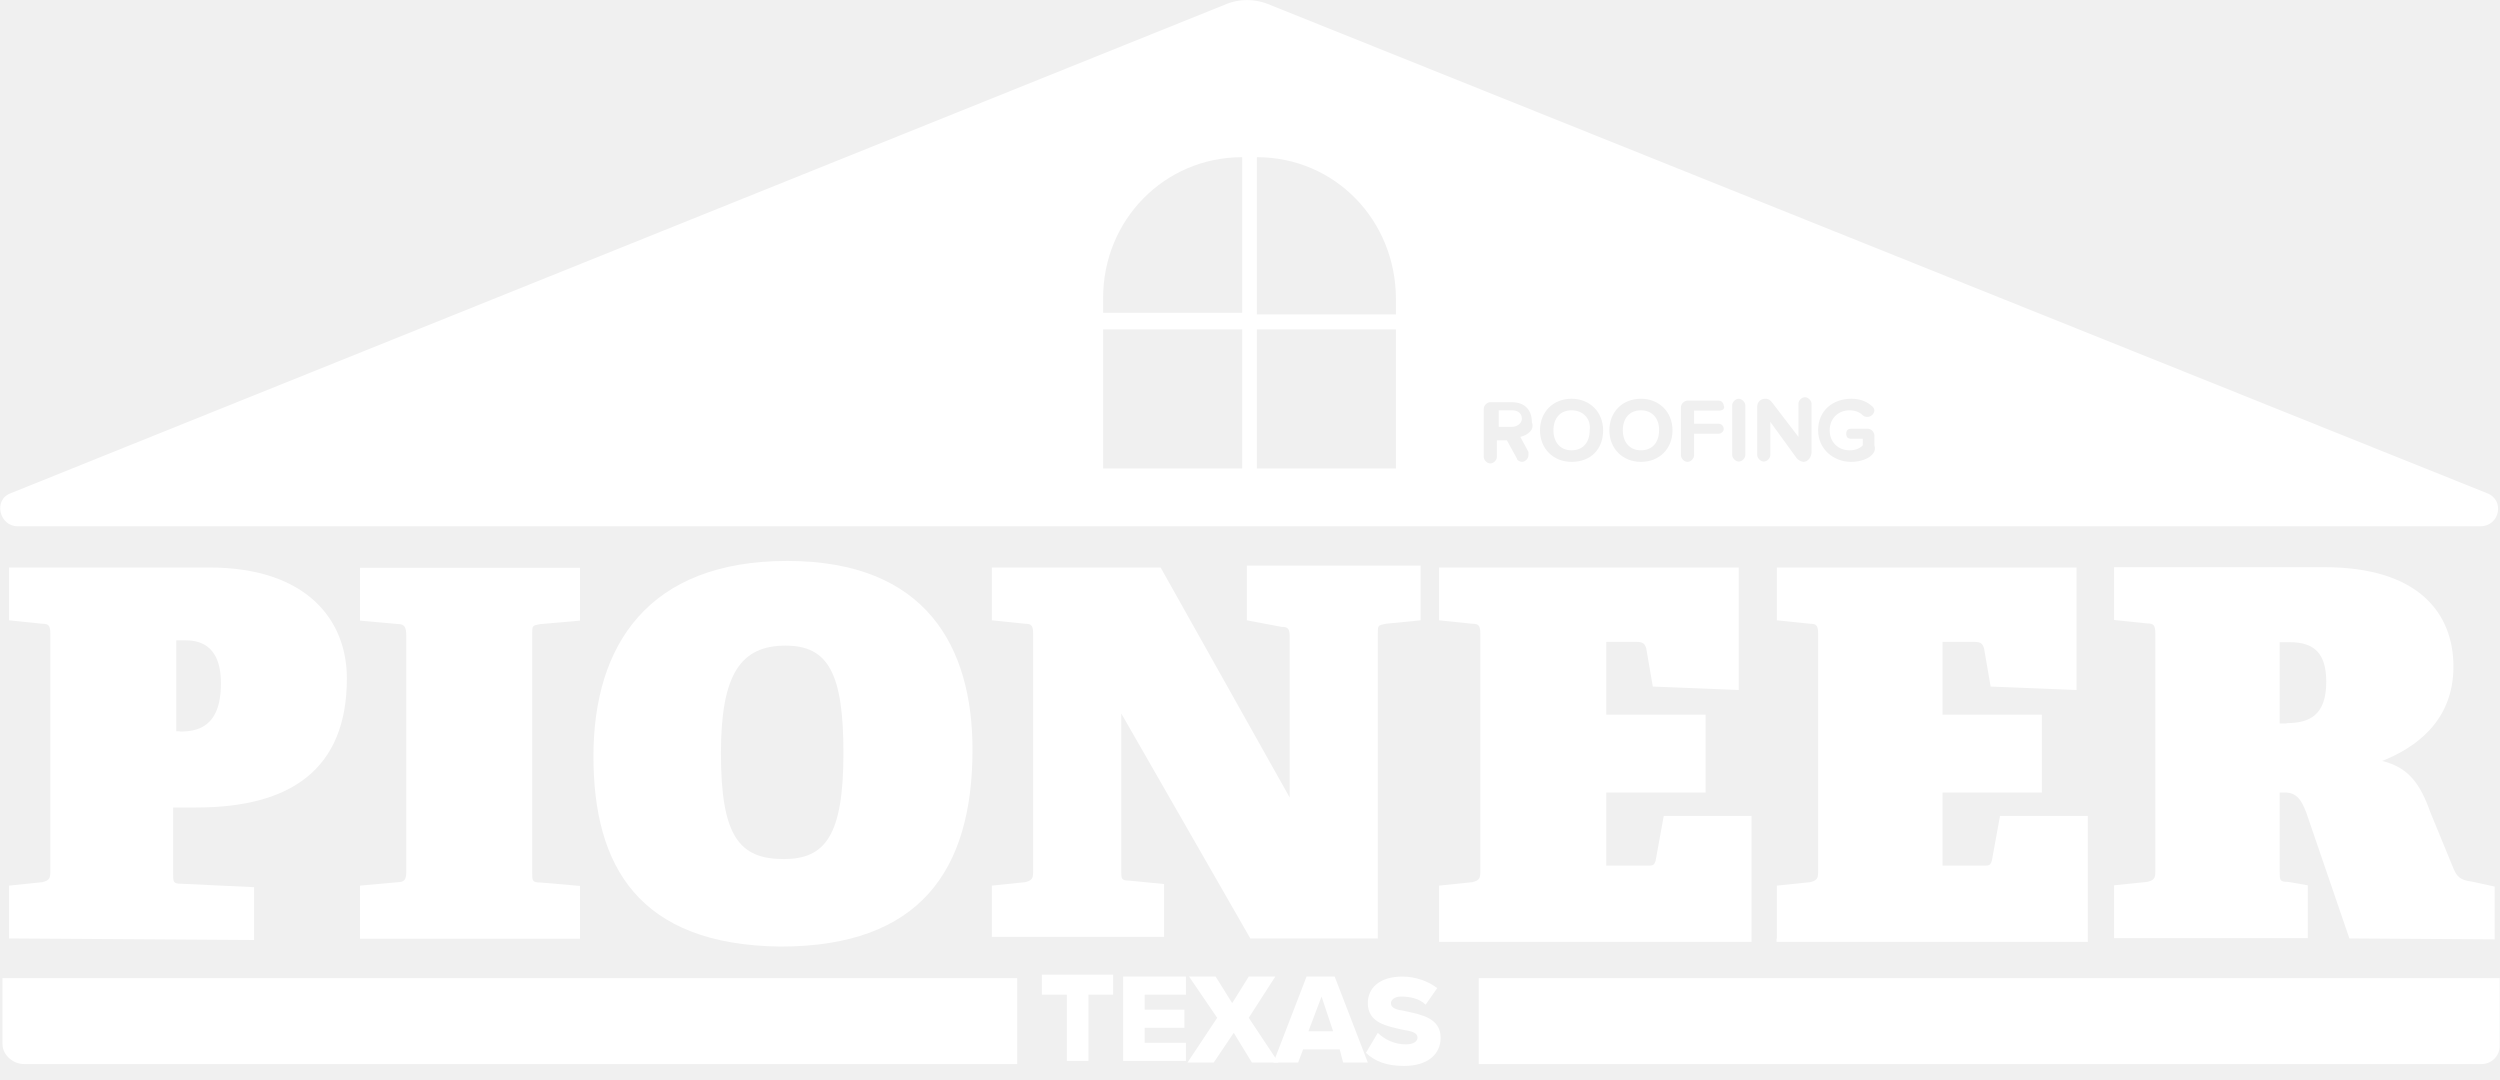
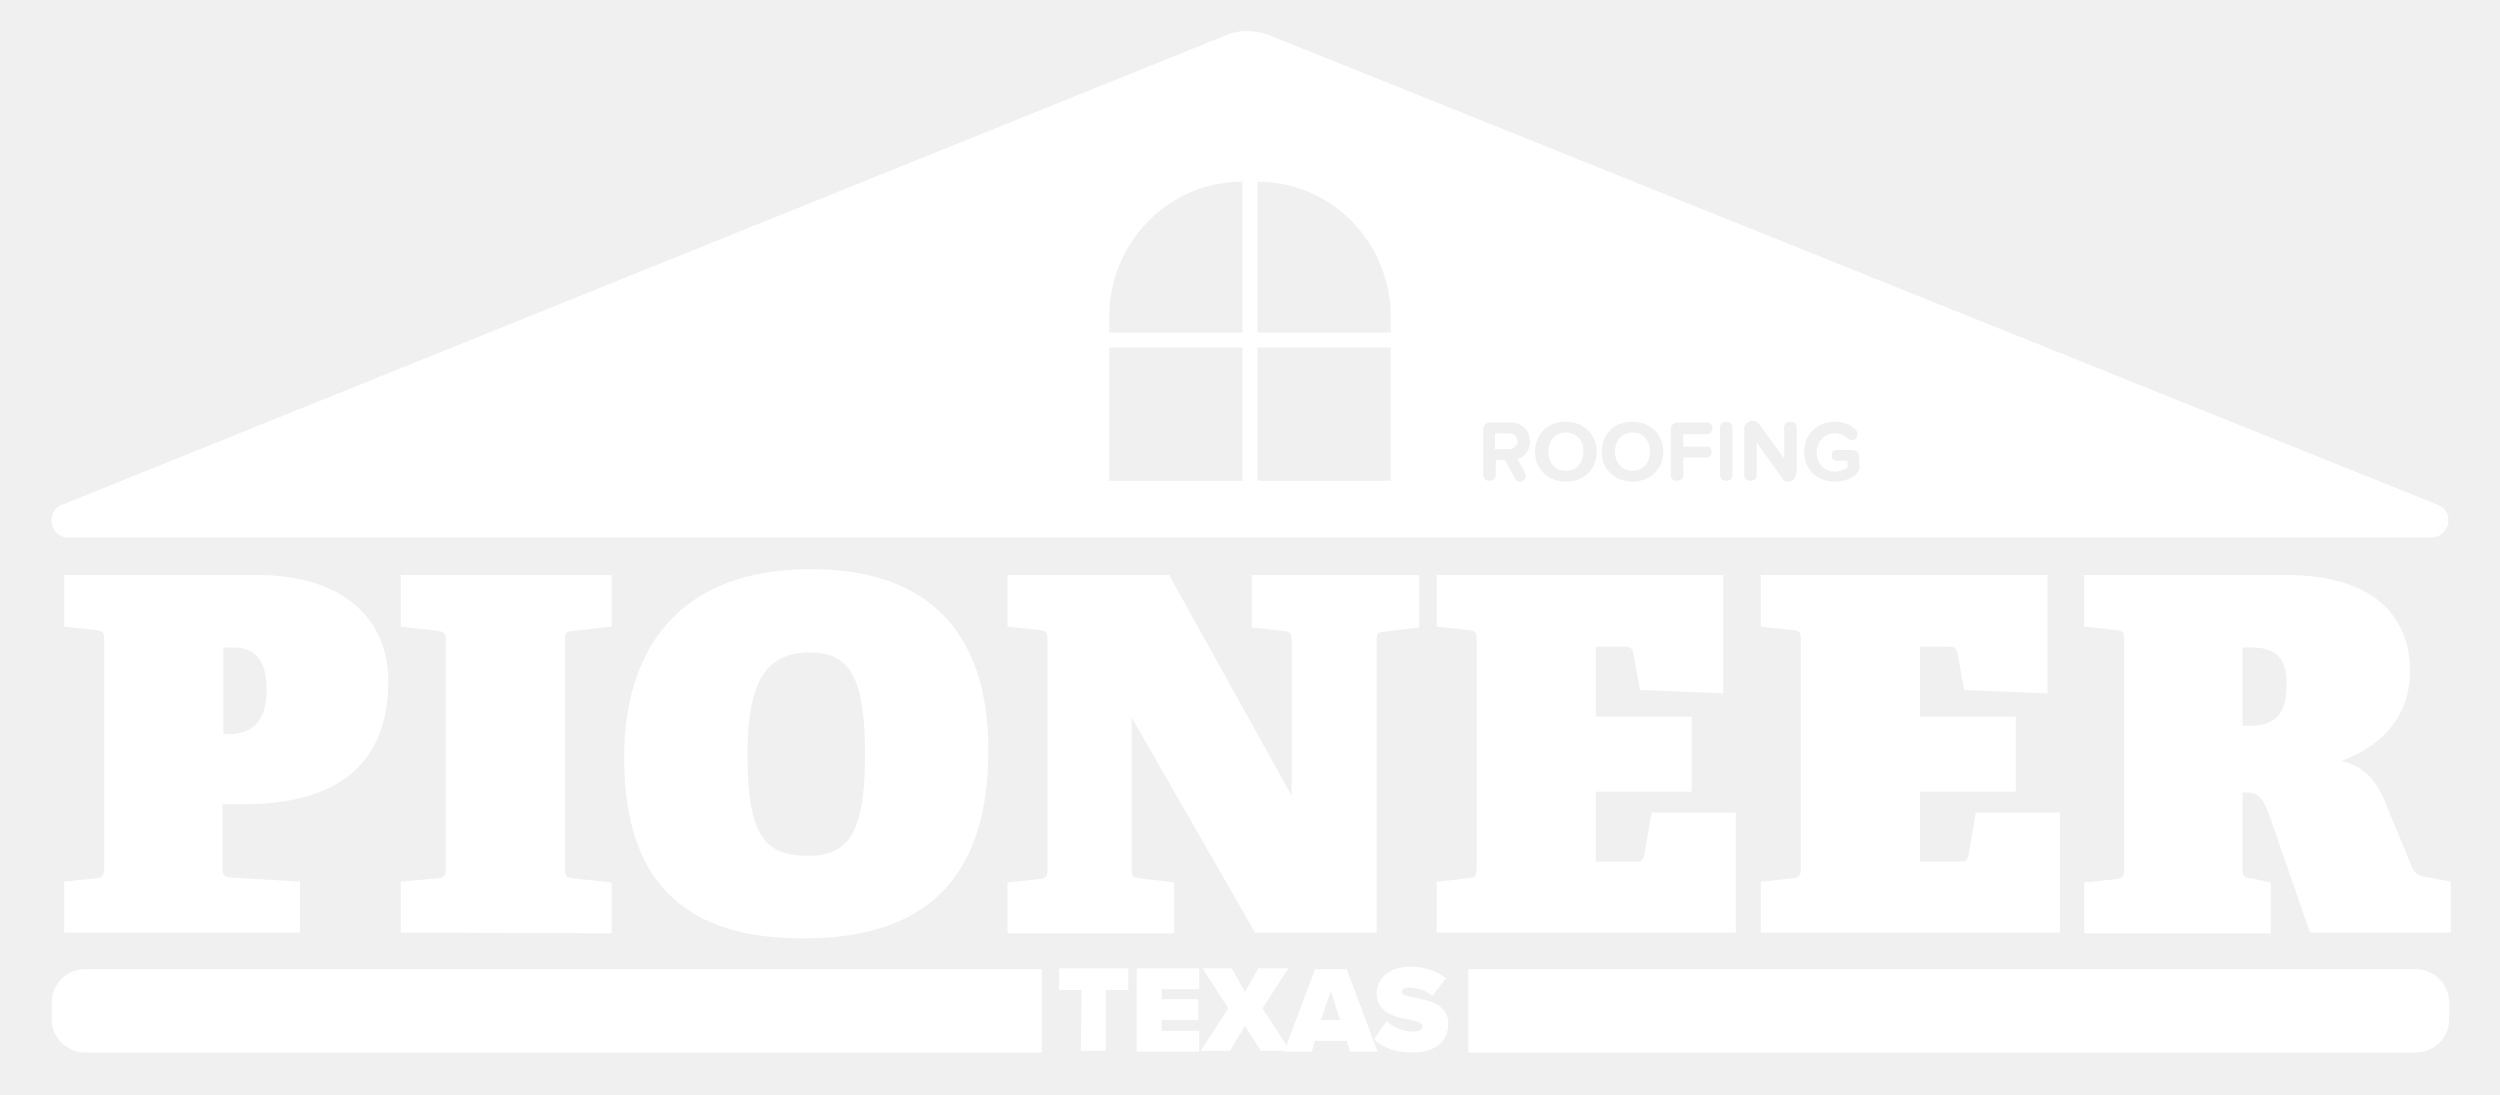
- <svg xmlns="http://www.w3.org/2000/svg" version="1.1" id="Layer_1" x="0px" y="0px" viewBox="0 0 800 345.5" style="enable-background:new 0 0 800 345.5;" xml:space="preserve">
+ <svg xmlns="http://www.w3.org/2000/svg" version="1.1" id="Layer_1" x="0px" y="0px" viewBox="-149 85.7 300 131.3" style="enable-background:new -149 85.7 300 131.3;" xml:space="preserve">
  <style type="text/css">
	.st0{fill:#FFFFFF;}
</style>
-   <g id="pioneerlogo">
-     <g id="Group" transform="translate(1, 34)">
-       <path id="Shape" class="st0" d="M1.9,266.3v-16.9l10.6-1.1c2.1-0.5,2.6-1.1,2.6-3.2v-76.3c0-2.6-0.5-3.2-2.6-3.2l-10.6-1.1v-16.9    H66c30.7,0,44,16.4,44,35.5c0,29.1-18,41.3-48.2,41.3h-7.4v21.2c0,2.6,0,3.2,2.6,3.2l23.3,1.1v16.9L1.9,266.3L1.9,266.3L1.9,266.3    z M56.5,200.1c5.3,0,13.2-1.1,13.2-15.4c0-13.2-7.9-13.8-11.7-13.8h-2.6v29.1H56.5L56.5,200.1L56.5,200.1z" />
-       <path id="Shape_1_" class="st0" d="M114.2,266.3v-16.9l12.2-1.1c2.1,0,2.6-1.1,2.6-3.2v-75.7c0-2.6-0.5-3.7-2.6-3.7l-12.2-1.1    v-16.9h70.4v16.9l-12.7,1.1c-2.6,0.5-2.6,0.5-2.6,3.2v76.3c0,2.6,0,3.2,2.6,3.2l12.7,1.1v16.9H114.2L114.2,266.3L114.2,266.3z" />
-       <path id="Shape_2_" class="st0" d="M188.9,208c0-35.5,17.5-62.5,62-62.5s59.3,27.5,59.3,60.4c0,38.7-16.9,63-61.4,63    C203.2,268.4,188.9,243,188.9,208L188.9,208L188.9,208z M268.9,207c0-25.4-4.8-34.4-18.5-34.4c-14.3,0-20.7,9-20.7,34.4    c0,26.5,5.8,33.9,20.1,33.9C263,240.9,268.9,233.5,268.9,207L268.9,207L268.9,207z" />
-       <path id="Shape_3_" class="st0" d="M399.1,266.3l-41.3-72v50.3c0,2.6,0,3.2,2.6,3.2l11.1,1.1v16.9h-55.1v-16.4l10.6-1.1    c2.1-0.5,2.6-1.1,2.6-3.2v-76.3c0-2.6-0.5-3.2-2.6-3.2l-10.6-1.1v-16.9h54l41.3,73.6v-51.4c0-2.6-0.5-3.2-2.6-3.2l-11.1-2.1v-17.5    h55.6v17.5l-11.1,1.1c-2.6,0.5-2.6,0.5-2.6,3.2v97.5H399.1L399.1,266.3L399.1,266.3z" />
-       <path id="Shape_4_" class="st0" d="M459.5,266.3v-16.9l10.6-1.1c2.1-0.5,2.6-1.1,2.6-3.2v-76.3c0-2.6-0.5-3.2-2.6-3.2l-10.6-1.1    v-16.9h95.9v39.2l-27.5-1.1l-2.1-12.2c-0.5-1.6-1.1-2.1-3.2-2.1H513v23.3h31.8v24.9H513V243h13.2c1.6,0,2.1,0,2.6-1.6l2.6-14.3    h28.1v40.3H459.5V266.3L459.5,266.3z" />
-       <path id="Shape_5_" class="st0" d="M567.6,266.3v-16.9l10.6-1.1c2.1-0.5,2.6-1.1,2.6-3.2v-76.3c0-2.6-0.5-3.2-2.6-3.2l-10.6-1.1    v-16.9h95.9v39.2l-27.5-1.1l-2.1-12.2c-0.5-1.6-1.1-2.1-3.2-2.1h-10.1v23.3h31.8v24.9h-31.8V243h13.2c1.6,0,2.1,0,2.6-1.6    l2.6-14.3h28.1v40.3h-99.6V266.3L567.6,266.3z" />
-       <path id="Shape_6_" class="st0" d="M750.8,266.3L737,226c-1.6-4.2-3.2-6.4-6.9-6.4h-1.6v25.4c0,2.6,0,3.2,2.6,3.2l6.4,1.1v16.9    h-62v-16.9l10.6-1.1c2.1-0.5,2.6-1.1,2.6-3.2v-76.3c0-2.6-0.5-3.2-2.6-3.2l-10.6-1.1v-16.9h67.3c30.2,0,41.3,14.8,41.3,31.8    c0,17.5-12.2,26-22.8,30.2c8.5,2.1,12.2,7.4,15.4,16.4l7.4,18c1.1,2.6,2.1,3.7,5.8,4.2l7.4,1.6v16.9L750.8,266.3L750.8,266.3    L750.8,266.3z M730.7,197.4c7.4,0,12.7-2.6,12.7-13.2c0-9-3.7-12.7-11.7-12.7h-3.2v26H730.7L730.7,197.4L730.7,197.4z" />
-     </g>
-     <path id="Shape_17_" class="st0" d="M473.2,340.5h320.9c3.2,0,5.8-2.6,5.8-5.8V313H473.2V340.5L473.2,340.5L473.2,340.5z" />
-     <path id="Shape_18_" class="st0" d="M7.7,340.5h317.8V313H0.8v21.2C0.8,337.4,4,340.5,7.7,340.5L7.7,340.5L7.7,340.5z" />
-     <g id="Group_3_" transform="translate(63, 59)">
-       <path id="Shape_19_" class="st0" d="M278.3,259.3h-7.9v-6.4h22.8v6.4h-7.9v21.2h-6.9V259.3L278.3,259.3L278.3,259.3z" />
-       <path id="Shape_20_" class="st0" d="M296.4,253.5h20.1v5.8h-13.2v4.8H316v5.8h-12.7v4.8h13.2v5.8h-20.1V253.5L296.4,253.5    L296.4,253.5z" />
-       <path id="Shape_21_" class="st0" d="M331.8,271.5l-6.4,9.5H317l9.5-14.3l-9-13.2h8.5l5.3,8.5l5.3-8.5h8.5l-8.5,13.2l9.5,14.3h-8.5    L331.8,271.5L331.8,271.5L331.8,271.5z" />
-       <path id="Shape_22_" class="st0" d="M365.7,276.8h-11.7l-1.6,4.2h-7.9l10.6-27.5h9l10.6,27.5h-7.9L365.7,276.8L365.7,276.8    L365.7,276.8z M355.7,271h7.9l-3.7-11.1L355.7,271L355.7,271L355.7,271z" />
-       <path id="Shape_23_" class="st0" d="M377.9,271.5c2.1,2.1,5.3,3.7,9,3.7c2.6,0,3.7-1.1,3.7-2.1c0-1.6-1.6-2.1-4.8-2.6    c-4.8-1.1-11.1-2.1-11.1-8.5c0-4.8,3.7-8.5,11.1-8.5c4.2,0,8.5,1.6,11.1,3.7l-3.7,5.3c-2.1-2.1-5.3-2.6-7.9-2.6    c-2.1,0-3.2,1.1-3.2,2.1c0,1.6,1.6,2.1,4.8,2.6c4.8,1.1,11.1,2.1,11.1,8.5c0,5.3-4.2,9-11.7,9c-5.8,0-9.5-1.6-12.2-4.2    L377.9,271.5L377.9,271.5L377.9,271.5z" />
-     </g>
+   <path class="st0" d="M-141.3,197.6v-6.1l3.8-0.4c0.8-0.1,1-0.3,1-1.2v-27.4c0-0.9-0.1-1.1-1-1.2l-3.8-0.4v-6.2h23.1  c11.1,0,15.8,5.9,15.8,12.7c0,10.4-6.6,14.8-17.3,14.8h-2.6v7.6c0,0.9,0.1,1.1,1,1.2l8.3,0.5v6.1  C-113,197.6-141.3,197.6-141.3,197.6z M-121.8,173.8c1.9,0,4.8-0.4,4.8-5.4c0-4.9-2.9-5-4.2-5h-1v10.4  C-122.2,173.8-121.8,173.8-121.8,173.8z M-100.9,197.6v-6.1l4.4-0.4c0.8-0.1,1-0.3,1-1.2v-27.2c0-0.9-0.1-1.2-1-1.3l-4.4-0.5v-6.2  h25.3v6.2l-4.6,0.5c-0.9,0.1-1,0.2-1,1.1v27.4c0,0.9,0.1,1.1,1,1.2l4.6,0.5v6.1L-100.9,197.6L-100.9,197.6z M-74.1,176.6  c0-12.7,6.3-22.6,22.4-22.6s21.3,9.8,21.3,21.7c0,13.9-6.1,22.6-22.1,22.6C-68.9,198.4-74.1,189.3-74.1,176.6z M-45.2,176.3  c0-9.1-1.7-12.3-6.6-12.3c-5.2,0-7.5,3.3-7.5,12.3c0,9.5,2,12.1,7.2,12.1C-47.3,188.4-45.2,185.9-45.2,176.3z M1.6,197.6l-14.8-25.8  v18.1c0,0.9,0.1,1.1,1,1.2l4.1,0.5v6.1h-20v-6.1l3.8-0.4c0.8-0.1,1-0.3,1-1.2v-27.5c0-0.9-0.1-1.1-1-1.2l-3.8-0.4v-6.2h19.4L6,181.2  v-18.6c0-0.9-0.1-1.1-1-1.2L1.2,161v-6.3h20.1v6.3l-4.1,0.5c-0.9,0.1-1,0.2-1,1.1v35H1.6L1.6,197.6z M23.4,197.6v-6.1l3.8-0.4  c0.8-0.1,1-0.3,1-1.2v-27.4c0-0.9-0.1-1.1-1-1.2l-3.8-0.4v-6.2h34.4v14.2l-10-0.4l-0.8-4.4c-0.1-0.6-0.4-0.8-1-0.8h-3.5v8.4H54v9  H42.5v8.4h4.8c0.6,0,0.8-0.1,1-0.7l0.9-5.2h10.1v14.4C59.3,197.6,23.4,197.6,23.4,197.6z M62.3,197.6v-6.1l3.8-0.4  c0.8-0.1,1-0.3,1-1.2v-27.4c0-0.9-0.1-1.1-1-1.2l-3.8-0.4v-6.2h34.4v14.2l-10-0.4l-0.8-4.4c-0.1-0.6-0.4-0.8-1-0.8h-3.5v8.4h11.5v9  H81.4v8.4h4.8c0.6,0,0.8-0.1,1-0.7l0.9-5.2h10.1v14.4H62.3L62.3,197.6z M128.2,197.6l-5-14.4c-0.6-1.5-1.1-2.4-2.5-2.4h-0.6v9.1  c0,0.9,0.1,1.1,1,1.2l2.4,0.5v6.1h-22.4v-6.1l3.8-0.4c0.8-0.1,1-0.3,1-1.2v-27.5c0-0.9-0.1-1.1-1-1.2l-3.8-0.4v-6.2h24.2  c10.9,0,14.9,5.3,14.9,11.5c0,6.3-4.4,9.4-8.2,10.8c3,0.8,4.4,2.6,5.6,5.9l2.7,6.5c0.3,1,0.8,1.4,2.1,1.6l2.7,0.5v6.1H128.2  L128.2,197.6z M120.9,172.8c2.6,0,4.5-0.9,4.5-4.9c0-3.2-1.3-4.5-4.1-4.5h-1.2v9.4H120.9L120.9,172.8z" />
+   <g>
+     <path class="st0" d="M27.2,212h113.7c2.2,0,4-1.8,4-4v-2c0-2.2-1.8-4-4-4H27.2V212z M-138.8,212h114.7c0.1,0,0.1,0,0.1-0.1v-9.8   c0-0.1,0-0.1-0.1-0.1h-114.7c-2.2,0-4,1.8-4,4v2C-142.8,210.2-141,212-138.8,212z M-19.2,204.5h-2.7v-2.6h8.3v2.6h-2.7v7.3h-3   L-19.2,204.5L-19.2,204.5z M-12.6,201.9h7.5v2.5h-4.5v1.2h4.4v2.5h-4.4v1.3h4.5v2.5h-7.5V201.9z M0.4,208.8l-1.8,3h-3.5l3.3-5.1   l-3.1-4.8h3.5l1.6,2.8l1.6-2.8h3.6l-3.1,4.8l3.3,5.1H2.3L0.4,208.8L0.4,208.8z" />
+     <path class="st0" d="M12.6,210.6H8.8l-0.4,1.3H5.1l3.7-9.9h3.8l3.7,9.9H13L12.6,210.6z M9.5,208.1h2.3l-1.1-3.5L9.5,208.1z    M17.4,208.2c0.7,0.7,1.9,1.3,3.2,1.3c0.6,0,1.1-0.2,1.1-0.6c0-0.4-0.4-0.6-1.4-0.8c-1.6-0.3-4.1-0.7-4.1-3.2   c0-1.7,1.4-3.2,4.1-3.2c1.6,0,3.1,0.5,4.2,1.4l-1.6,2.1c-0.9-0.7-2-1-2.8-1c-0.7,0-0.9,0.3-0.9,0.5c0,0.4,0.4,0.5,1.5,0.7   c1.6,0.3,4.1,0.8,4.1,3.1c0,2.2-1.6,3.5-4.3,3.5c-2.1,0-3.6-0.6-4.6-1.6C15.9,210.4,17.4,208.2,17.4,208.2z" />
  </g>
-   <path class="st0" d="M502.9,131.3c-3.7,0-5.8,2.6-5.8,6.4c0,3.7,2.1,6.4,5.8,6.4c3.7,0,5.8-2.6,5.8-6.4  C509.2,134,506.6,131.3,502.9,131.3z" />
-   <path class="st0" d="M525.1,131.3c-3.7,0-5.8,2.6-5.8,6.4c0,3.7,2.1,6.4,5.8,6.4s5.8-2.6,5.8-6.4C531,134,528.8,131.3,525.1,131.3z" />
-   <path class="st0" d="M795.8,157.8L406.5,1.6c-4.8-2.1-10.1-2.1-14.8,0L3.5,157.8c-5.8,2.1-3.7,10.6,2.1,10.6h788.1  C800,168.4,801.6,159.9,795.8,157.8z M397.5,149.9H353v-44.5h44.5V149.9z M397.5,100.1H353v-4.8c0-24.9,19.6-45,44.5-45V100.1z   M446.7,149.9h-44.5v-44.5h44.5V149.9z M446.7,100.6h-44.5V50.3c24.9,0,44.5,20.1,44.5,45.5V100.6z M486.5,139.8l2.6,4.8v1.1  c0,1.1-1.1,2.1-2.1,2.1c-0.5,0-1.6-0.5-1.6-1.1l-3.2-5.8h-3.2v5.3c0,1.1-1.1,2.1-2.1,2.1c-1.1,0-2.1-1.1-2.1-2.1v-15.4  c0-1.1,1.1-2.1,2.1-2.1h6.9c4.2,0,6.4,2.6,6.4,6.4C491.2,137.7,488.6,139.3,486.5,139.8z M502.9,147.8c-5.8,0-10.1-4.2-10.1-10.1  s4.2-10.1,10.1-10.1c5.8,0,10.1,4.2,10.1,10.1S509.2,147.8,502.9,147.8z M525.1,147.8c-5.8,0-10.1-4.2-10.1-10.1s4.2-10.1,10.1-10.1  c5.8,0,10.1,4.2,10.1,10.1S531,147.8,525.1,147.8z M550,135.6c1.1,0,1.6,1.1,1.6,1.6c0,1.1-1.1,1.6-1.6,1.6h-7.9v6.9  c0,1.1-1.1,2.1-2.1,2.1c-1.1,0-2.1-1.1-2.1-2.1v-15.4c0-1.1,1.1-2.1,2.1-2.1H550c1.1,0,1.6,1.1,1.6,1.6c0.5,1.1-0.5,1.6-1.6,1.6  h-7.9v4.2L550,135.6L550,135.6z M558.5,145.6c0,1.1-1.1,2.1-2.1,2.1s-2.1-1.1-2.1-2.1v-15.9c0-1.1,1.1-2.1,2.1-2.1s2.1,1.1,2.1,2.1  V145.6z M579.7,144.6c0,1.6-1.1,3.2-2.6,3.2c-0.5,0-1.6-0.5-2.1-1.1l-8.5-11.7v10.6c0,1.1-1.1,2.1-2.1,2.1s-2.1-1.1-2.1-2.1v-15.4  c0-1.6,1.1-2.6,2.6-2.6c1.1,0,1.6,0.5,2.1,1.1l8.5,11.1v-10.6c0-1.1,1.1-2.1,2.1-2.1s2.1,1.1,2.1,2.1V144.6z M592.4,147.8  c-5.8,0-10.6-4.2-10.6-10.1c0-6.4,4.8-10.1,10.6-10.1c3.2,0,5.3,1.1,6.9,2.6c0.5,0.5,0.5,1.1,0.5,1.1c0,1.1-1.1,2.1-2.1,2.1  c-0.5,0-1.1,0-1.6-0.5c-1.1-1.1-2.6-1.6-4.2-1.6c-3.7,0-6.4,2.6-6.4,6.4c0,3.7,2.6,6.4,6.4,6.4c1.6,0,3.2-0.5,4.2-1.6v-2.1h-3.7  c-1.1,0-1.6-0.5-1.6-1.6s0.5-1.6,1.6-1.6h5.3c1.1,0,2.1,1.1,2.1,2.1v3.2C600.9,145.6,596.6,147.8,592.4,147.8z" />
-   <path class="st0" d="M483.8,131.3h-4.2v5.3h4.2c1.6,0,3.2-1.1,3.2-2.6C487,132.4,485.9,131.3,483.8,131.3z" />
+   <path class="st0" d="M46.9,137.6c-1.3,0-2.1,1-2.1,2.3c0,1.3,0.8,2.3,2.1,2.3c1.3,0,2.1-1,2.1-2.3C49,138.6,48.2,137.6,46.9,137.6z" />
+   <path class="st0" d="M32,137.7h-1.6v1.9H32c0.6,0,1.1-0.4,1.1-0.9C33.1,138,32.6,137.7,32,137.7z" />
+   <path class="st0" d="M143.6,146.3L3.5,90c-1.7-0.7-3.6-0.8-5.3-0.1l-139.8,56.4c-2,0.8-1.4,3.9,0.8,3.9h283.5  C145,150.2,145.6,147.1,143.6,146.3z M0.1,143.4h-16v-16h16V143.4z M0.1,125.6h-16v-1.8c0-9,7.1-16.3,16-16.3V125.6z M17.9,143.4  h-16v-16h16V143.4z M17.9,125.6h-16v-18.1c8.9,0,16,7.3,16,16.3V125.6z M34,142.4L34,142.4c0.1,0.1,0.1,0.2,0.1,0.4  c0,0.4-0.3,0.7-0.7,0.7c-0.3,0-0.5-0.1-0.6-0.4l-1.2-2.2h-1.1v1.8c0,0.4-0.3,0.7-0.8,0.7c-0.4,0-0.7-0.3-0.7-0.7v-5.5  c0-0.5,0.4-0.8,0.8-0.8h2.4c1.5,0,2.4,1,2.4,2.3c0,1.2-0.8,1.9-1.5,2.1L34,142.4z M38.9,143.5c-2.1,0-3.7-1.5-3.7-3.6  c0-2.1,1.5-3.6,3.7-3.6c2.1,0,3.7,1.5,3.7,3.6C42.6,142,41.1,143.5,38.9,143.5z M46.9,143.5c-2.1,0-3.7-1.5-3.7-3.6  c0-2.1,1.5-3.6,3.7-3.6c2.1,0,3.7,1.5,3.7,3.6C50.6,142,49,143.5,46.9,143.5z M55.8,139.3L55.8,139.3c0.3-0.1,0.6,0.2,0.6,0.6  c0,0.4-0.3,0.7-0.6,0.7H53v2.1c0,0.4-0.3,0.7-0.8,0.7c-0.4,0-0.7-0.3-0.7-0.7v-5.5c0-0.5,0.4-0.8,0.8-0.8h3.6c0.3,0,0.6,0.3,0.6,0.7  c0,0.4-0.3,0.7-0.6,0.7H53v1.5H55.8z M58.9,142.7c0,0.4-0.3,0.7-0.8,0.7c-0.4,0-0.7-0.3-0.7-0.7V137c0-0.4,0.3-0.7,0.8-0.7  c0.4,0,0.7,0.3,0.7,0.7V142.7z M66.6,142.6h-0.1c0,0.5-0.4,0.9-0.9,0.9c-0.3,0-0.6-0.1-0.7-0.4l-3.1-4.3v3.9c0,0.4-0.3,0.7-0.8,0.7  c-0.4,0-0.7-0.3-0.7-0.7v-5.5c0-0.5,0.4-1,1-1c0.3,0,0.6,0.1,0.8,0.4l3,4.1V137c0-0.4,0.3-0.7,0.8-0.7c0.4,0,0.7,0.3,0.7,0.7V142.6z   M71.2,143.5c-2.1,0-3.7-1.4-3.7-3.6c0-2.2,1.7-3.6,3.7-3.6c1.1,0,1.9,0.4,2.5,1c0.1,0.1,0.2,0.3,0.2,0.5c0,0.4-0.3,0.7-0.7,0.7  c-0.2,0-0.4-0.1-0.5-0.2c-0.4-0.4-0.9-0.6-1.5-0.6c-1.3,0-2.2,1-2.2,2.3s0.9,2.3,2.2,2.3c0.6,0,1.2-0.3,1.5-0.5V141h-1.3  c-0.4,0-0.6-0.3-0.6-0.7c0-0.4,0.3-0.6,0.6-0.6h1.9c0.5,0,0.8,0.4,0.8,0.8v1h0.1C74.2,142.8,72.6,143.5,71.2,143.5z" />
+   <path class="st0" d="M38.9,137.6c-1.3,0-2.1,1-2.1,2.3c0,1.3,0.8,2.3,2.1,2.3c1.3,0,2.1-1,2.1-2.3C41.1,138.6,40.2,137.6,38.9,137.6  z" />
</svg>
